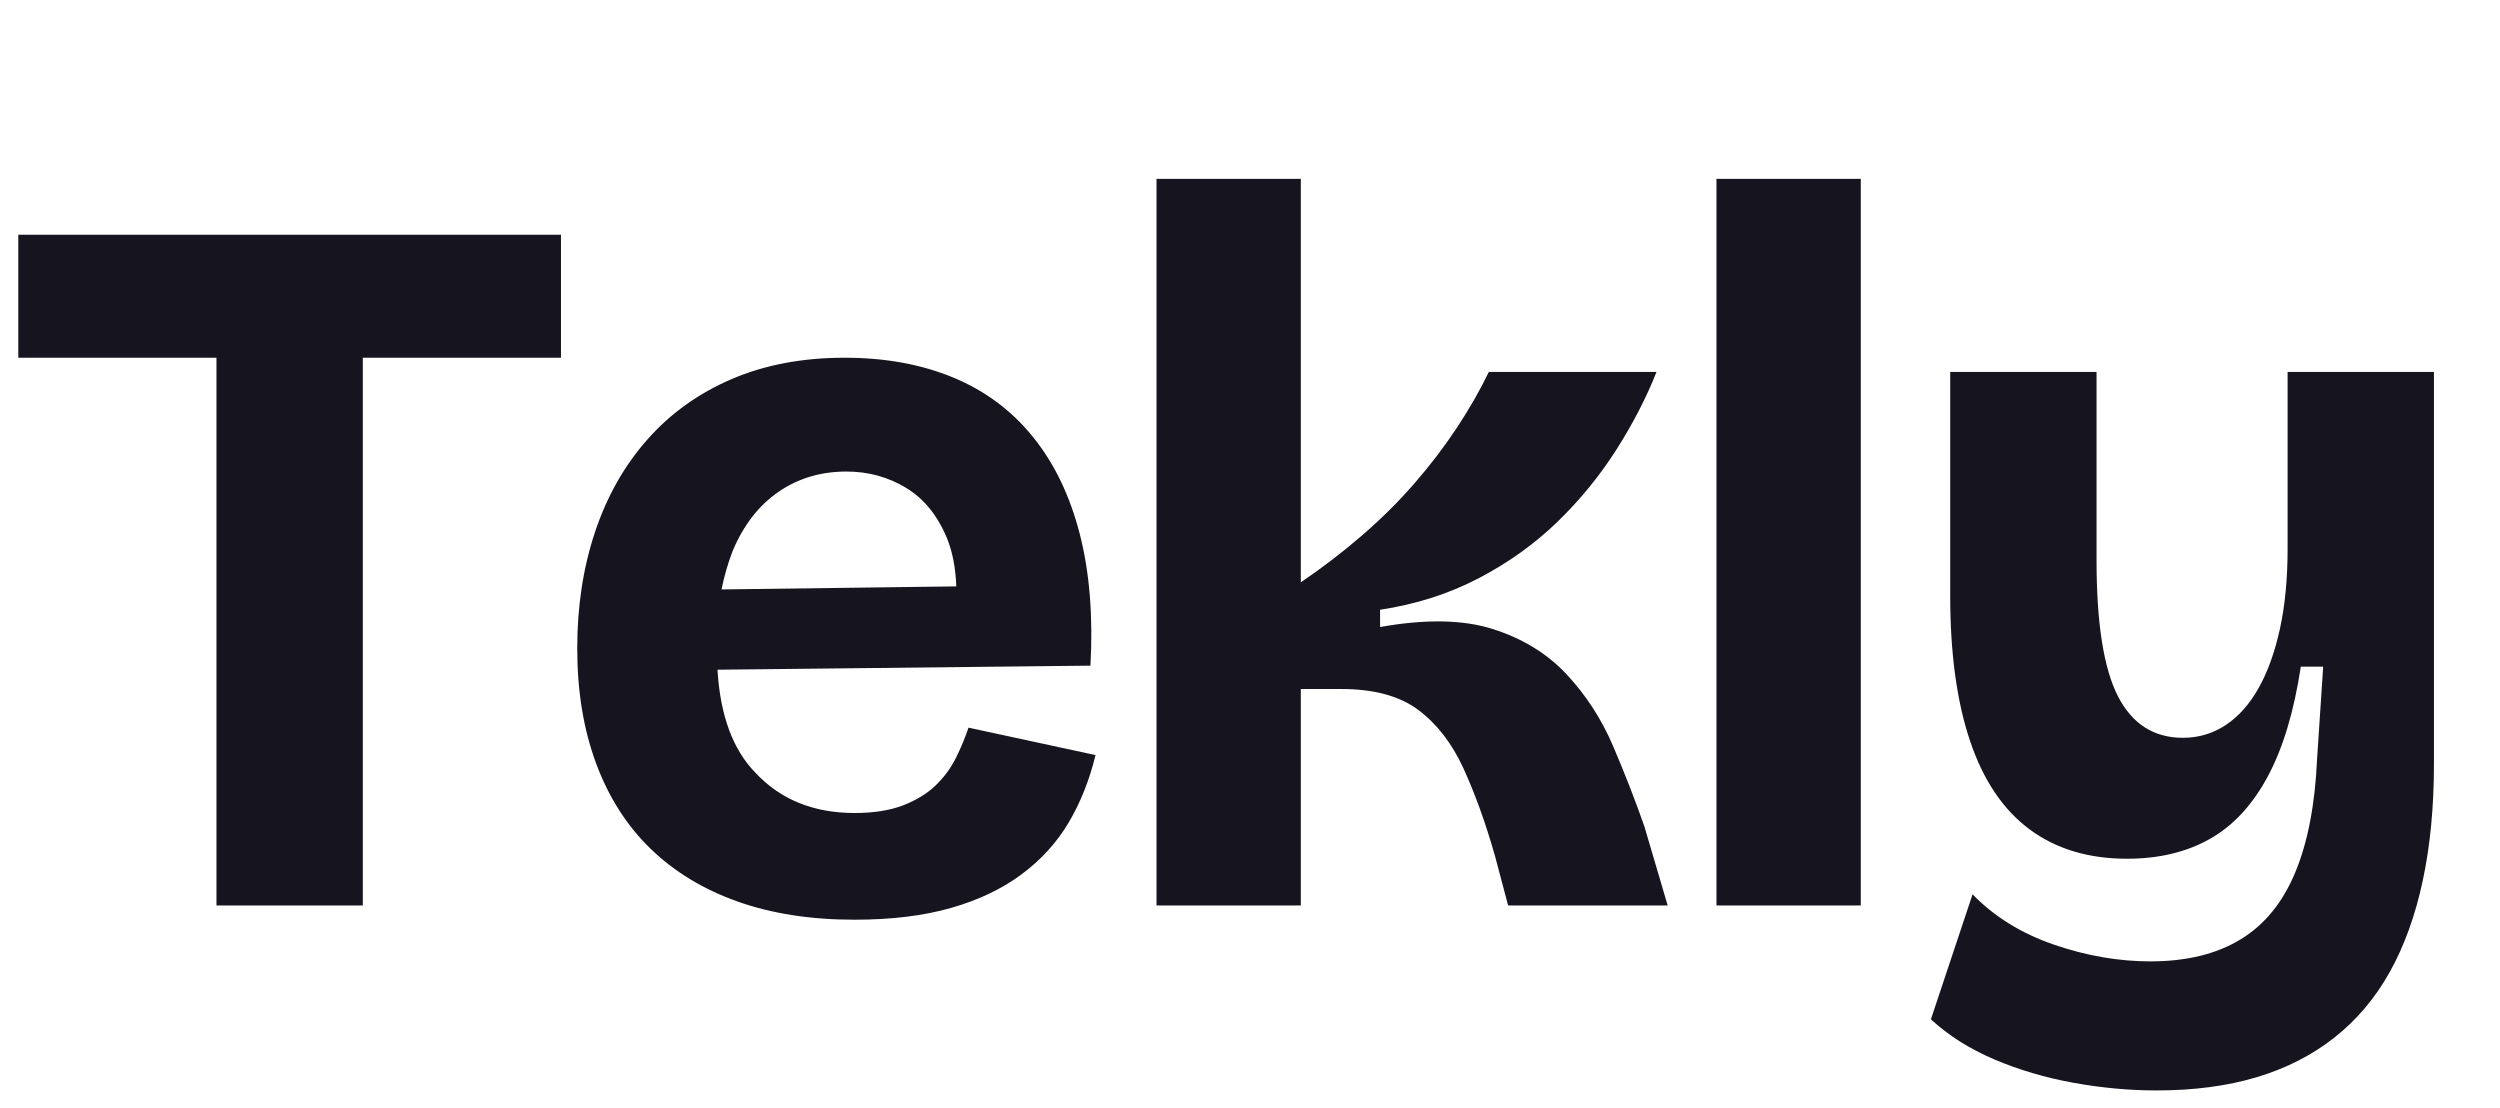
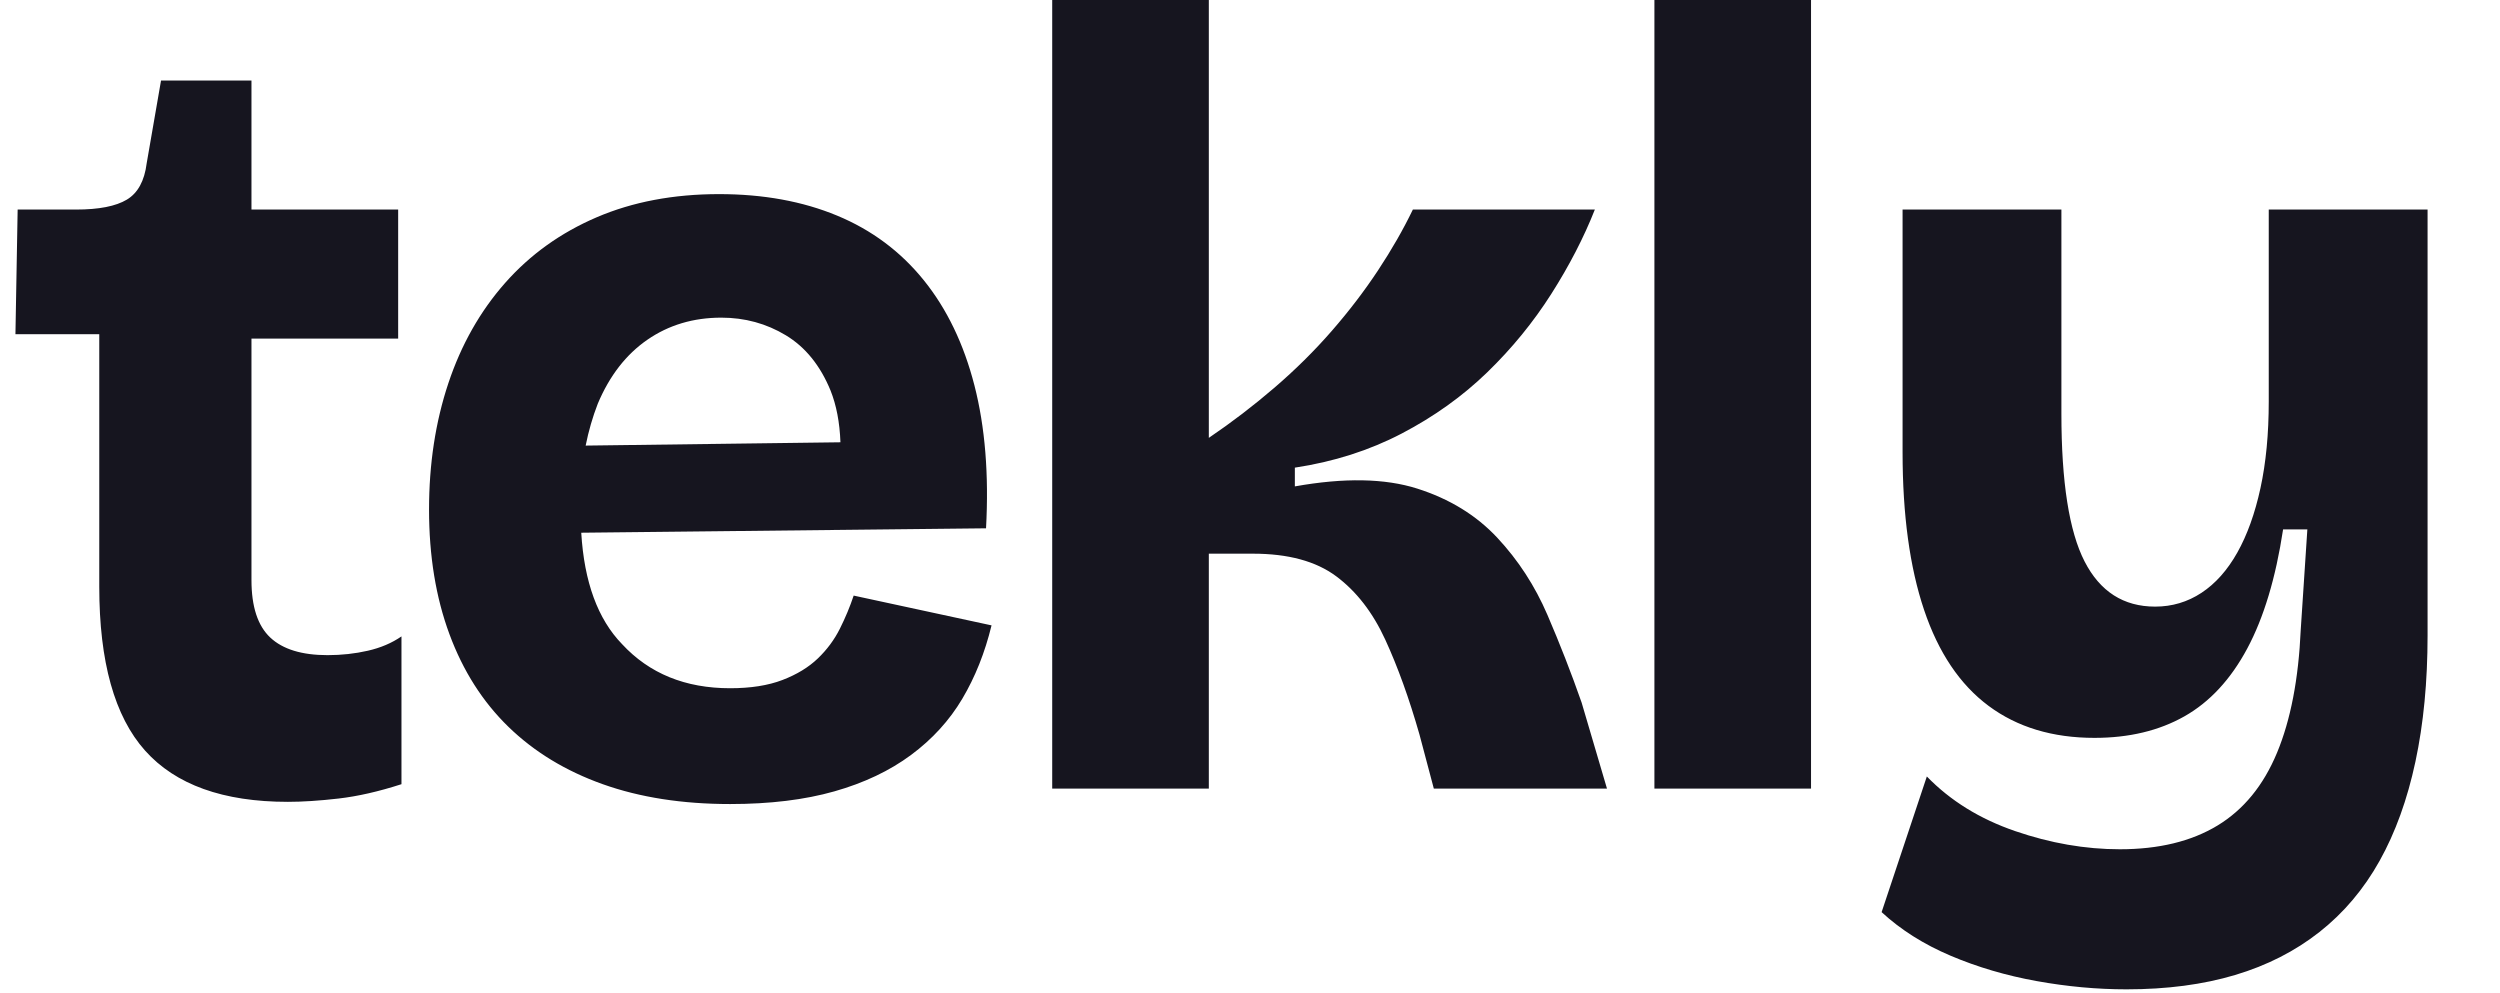
- <svg xmlns="http://www.w3.org/2000/svg" width="246" height="109" viewBox="0 0 246 109">
-   <g transform="translate(0 89.10)">
-     <path fill="#16151f" d="M21.3 0.0V-53.9H1.8V-66.0H55.2V-53.9H35.7V0.0Z M84.1 1.4Q77.6 1.4 72.55 -0.4Q67.5 -2.2 64.0 -5.6Q60.5 -9.0 58.65 -14.0Q56.8 -19.0 56.8 -25.3Q56.8 -31.5 58.55 -36.75Q60.3 -42.0 63.7 -45.85Q67.1 -49.7 72.0 -51.8Q76.9 -53.9 83.1 -53.9Q89.1 -53.9 93.8 -51.95Q98.5 -50.0 101.65 -46.1Q104.8 -42.2 106.25 -36.55Q107.7 -30.9 107.3 -23.6L70.6 -23.2Q71.0 -16.5 74.3 -13.1Q78.0 -9.1 84.1 -9.1Q86.9 -9.1 88.85 -9.85Q90.8 -10.6 92.05 -11.8Q93.3 -13.0 94.05 -14.5Q94.8 -16.0 95.3 -17.5L107.8 -14.8Q106.9 -11.1 105.15 -8.15Q103.4 -5.2 100.5 -3.05Q97.6 -0.9 93.55 0.25Q89.5 1.4 84.1 1.4ZM71.0 -31.1 94.1 -31.4Q94.0 -34.1 93.2 -36.1Q91.8 -39.5 89.15 -41.1Q86.5 -42.7 83.3 -42.7Q79.5 -42.7 76.6 -40.7Q73.7 -38.7 72.1 -34.9Q71.4 -33.1 71.0 -31.1Z M113.8 0.0V-71.5H128.0V-31.8Q131.1 -33.9 133.95 -36.35Q136.8 -38.8 139.15 -41.5Q141.5 -44.2 143.35 -47.0Q145.2 -49.8 146.5 -52.5H163.0Q161.5 -48.7 159.05 -44.85Q156.6 -41.0 153.25 -37.75Q149.9 -34.5 145.5 -32.2Q141.1 -29.9 135.8 -29.1V-27.4Q142.5 -28.6 146.9 -27.2Q151.3 -25.8 154.15 -22.75Q157.0 -19.7 158.7 -15.75Q160.4 -11.8 161.8 -7.8L164.1 0.0H148.4L147.1 -4.9Q145.7 -9.8 144.0 -13.5Q142.3 -17.2 139.55 -19.25Q136.8 -21.3 132.0 -21.3H128.0V0.0Z M168.9 0.0V-71.5H183.1V0.0Z M212.2 18.2Q208.2 18.2 204.05 17.45Q199.9 16.7 196.25 15.15Q192.6 13.6 190 11.2L194.1 -1.1Q197.3 2.2 202.1 3.85Q206.9 5.5 211.6 5.5Q216.9 5.5 220.45 3.35Q224 1.2 225.85 -3.25Q227.7 -7.7 228 -14.4L228.6 -23.5H226.4Q225.4 -16.9 223.15 -12.7Q220.9 -8.5 217.45 -6.55Q214 -4.6 209.3 -4.6Q203.6 -4.6 199.7 -7.5Q195.8 -10.4 193.85 -16.2Q191.9 -22.0 191.9 -30.5V-52.5H206.3V-34.0Q206.3 -24.7 208.4 -20.6Q210.5 -16.5 214.8 -16.5Q217.1 -16.5 219 -17.75Q220.9 -19.0 222.25 -21.4Q223.6 -23.8 224.35 -27.25Q225.1 -30.7 225.1 -35.1V-52.5H239.5V-13.9Q239.5 -7.6 238.4 -2.45Q237.3 2.7 235.15 6.55Q233 10.4 229.7 13.0Q226.4 15.6 222.05 16.9Q217.7 18.2 212.2 18.2Z" />
+ <svg xmlns="http://www.w3.org/2000/svg" width="272" height="108" viewBox="0 0 272 108">
+   <g transform="translate(0 85.80)">
+     <path fill="#16151f" d="M31.32 1.44Q20.76 1.44 15.78 -4.14Q10.8 -9.72 10.8 -21.96V-49.44H1.68L1.92 -63.0H8.28Q12.0 -63.0 13.8 -64.08Q15.6 -65.16 15.96 -68.04L17.52 -77.04H27.36V-63.0H43.32V-48.96H27.36V-22.68Q27.36 -18.36 29.4 -16.44Q31.44 -14.52 35.64 -14.52Q37.92 -14.52 40.02 -15.0Q42.12 -15.48 43.68 -16.56V-0.48Q39.96 0.72 36.84 1.08Q33.72 1.44 31.32 1.44Z M79.44 1.68Q71.64 1.68 65.58 -0.48Q59.52 -2.64 55.32 -6.72Q51.12 -10.8 48.9 -16.8Q46.68 -22.8 46.68 -30.36Q46.68 -37.8 48.78 -44.1Q50.88 -50.4 54.96 -55.02Q59.04 -59.64 64.92 -62.16Q70.8 -64.68 78.24 -64.68Q85.44 -64.68 91.08 -62.34Q96.72 -60.0 100.5 -55.32Q104.28 -50.64 106.02 -43.86Q107.76 -37.08 107.28 -28.32L63.24 -27.84Q63.72 -19.8 67.68 -15.72Q72.12 -10.92 79.44 -10.92Q82.8 -10.92 85.14 -11.82Q87.48 -12.72 88.98 -14.16Q90.48 -15.6 91.38 -17.4Q92.28 -19.2 92.88 -21.0L107.88 -17.76Q106.8 -13.32 104.7 -9.78Q102.6 -6.24 99.12 -3.66Q95.64 -1.08 90.78 0.3Q85.92 1.68 79.44 1.68ZM63.72 -37.32 91.44 -37.68Q91.32 -40.92 90.36 -43.32Q88.68 -47.4 85.5 -49.32Q82.32 -51.24 78.48 -51.24Q73.92 -51.24 70.44 -48.84Q66.96 -46.44 65.04 -41.88Q64.2 -39.72 63.72 -37.32Z M114.48 0.0V-85.8H131.52V-38.16Q135.24 -40.68 138.66 -43.62Q142.08 -46.56 144.9 -49.8Q147.72 -53.04 149.94 -56.4Q152.16 -59.76 153.72 -63.0H173.52Q171.72 -58.44 168.78 -53.82Q165.84 -49.2 161.82 -45.3Q157.8 -41.4 152.52 -38.64Q147.24 -35.88 140.88 -34.92V-32.88Q148.92 -34.32 154.2 -32.64Q159.48 -30.96 162.9 -27.3Q166.32 -23.64 168.36 -18.9Q170.4 -14.16 172.08 -9.36L174.84 0.0H156.0L154.44 -5.88Q152.76 -11.76 150.72 -16.2Q148.68 -20.64 145.38 -23.1Q142.08 -25.56 136.32 -25.56H131.52V0.0Z M180 0.0V-85.8H197.04V0.0Z M231.36 21.84Q226.56 21.84 221.58 20.94Q216.6 20.04 212.22 18.18Q207.84 16.32 204.72 13.44L209.64 -1.32Q213.48 2.64 219.24 4.62Q225.0 6.6 230.64 6.6Q237.0 6.6 241.26 4.02Q245.52 1.44 247.74 -3.9Q249.96 -9.24 250.32 -17.28L251.04 -28.2H248.4Q247.2 -20.28 244.5 -15.24Q241.8 -10.2 237.66 -7.86Q233.52 -5.52 227.88 -5.52Q221.04 -5.52 216.36 -9.0Q211.68 -12.48 209.34 -19.44Q207.0 -26.4 207.0 -36.6V-63.0H224.28V-40.8Q224.28 -29.64 226.8 -24.72Q229.32 -19.8 234.48 -19.8Q237.24 -19.8 239.52 -21.3Q241.8 -22.8 243.42 -25.68Q245.04 -28.56 245.94 -32.7Q246.84 -36.84 246.84 -42.12V-63.0H264.12V-16.68Q264.12 -9.12 262.8 -2.94Q261.48 3.24 258.9 7.86Q256.32 12.48 252.36 15.6Q248.4 18.72 243.18 20.28Q237.96 21.84 231.36 21.84Z" />
  </g>
</svg>
